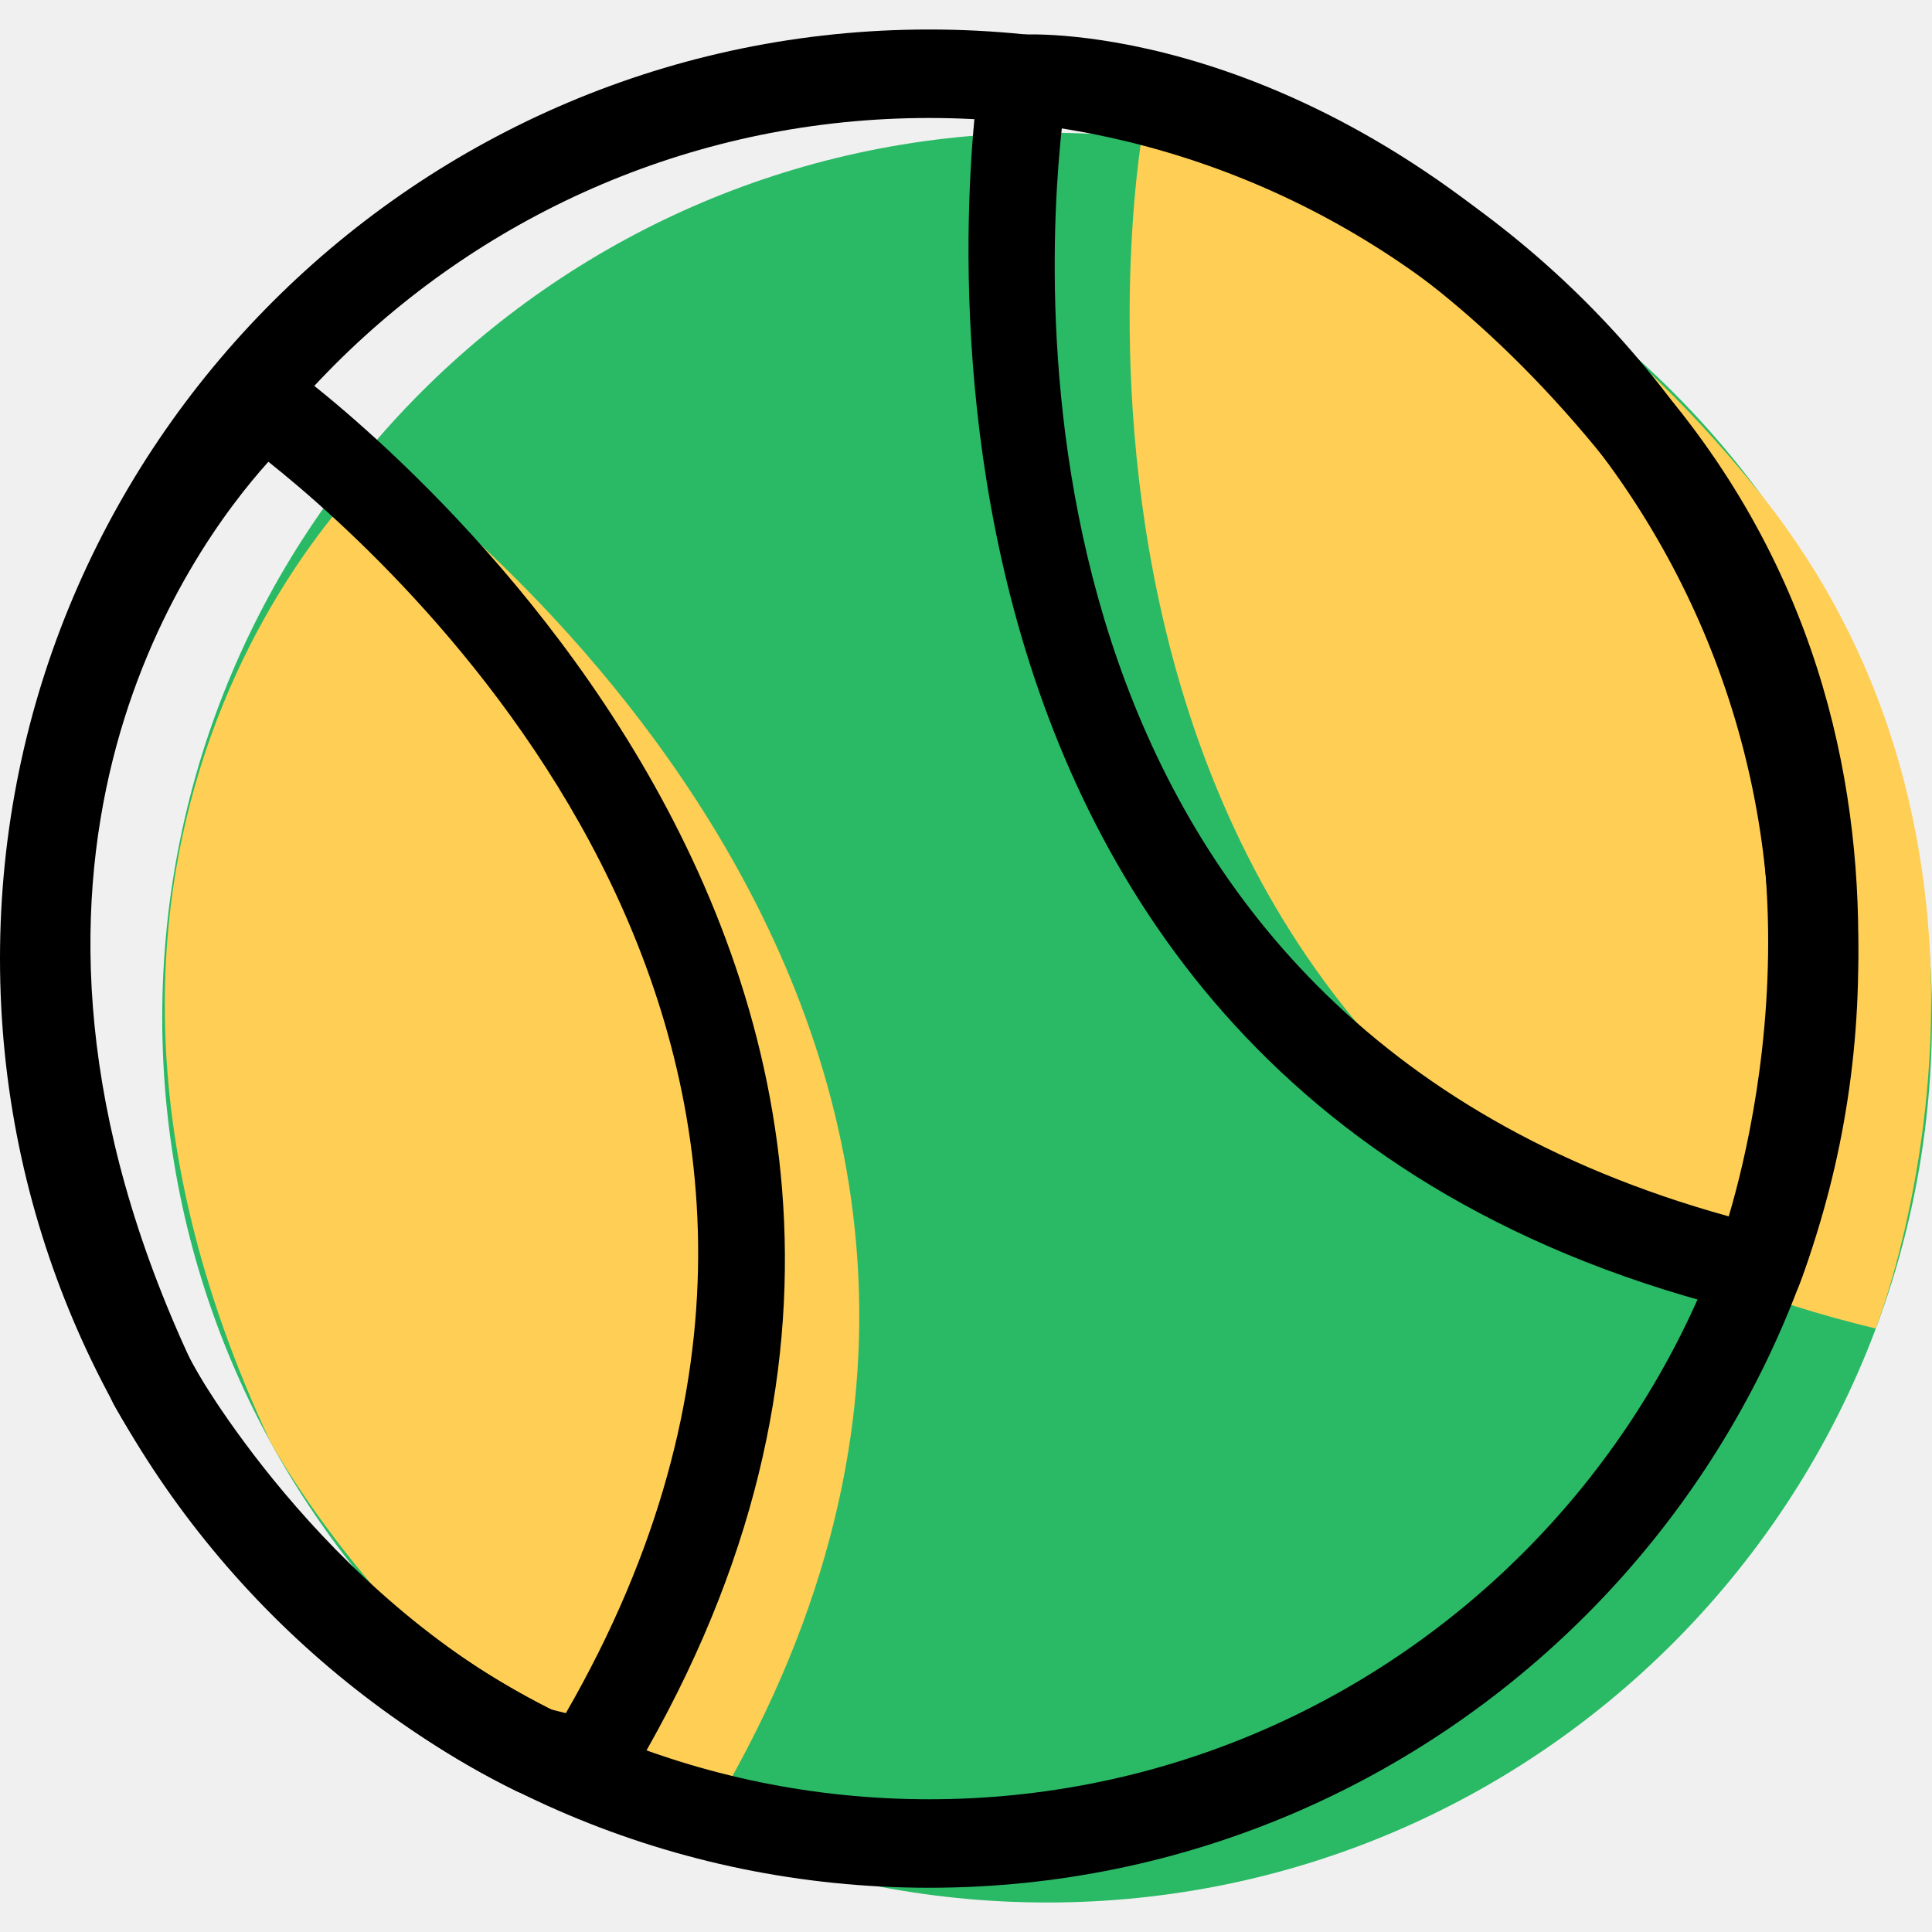
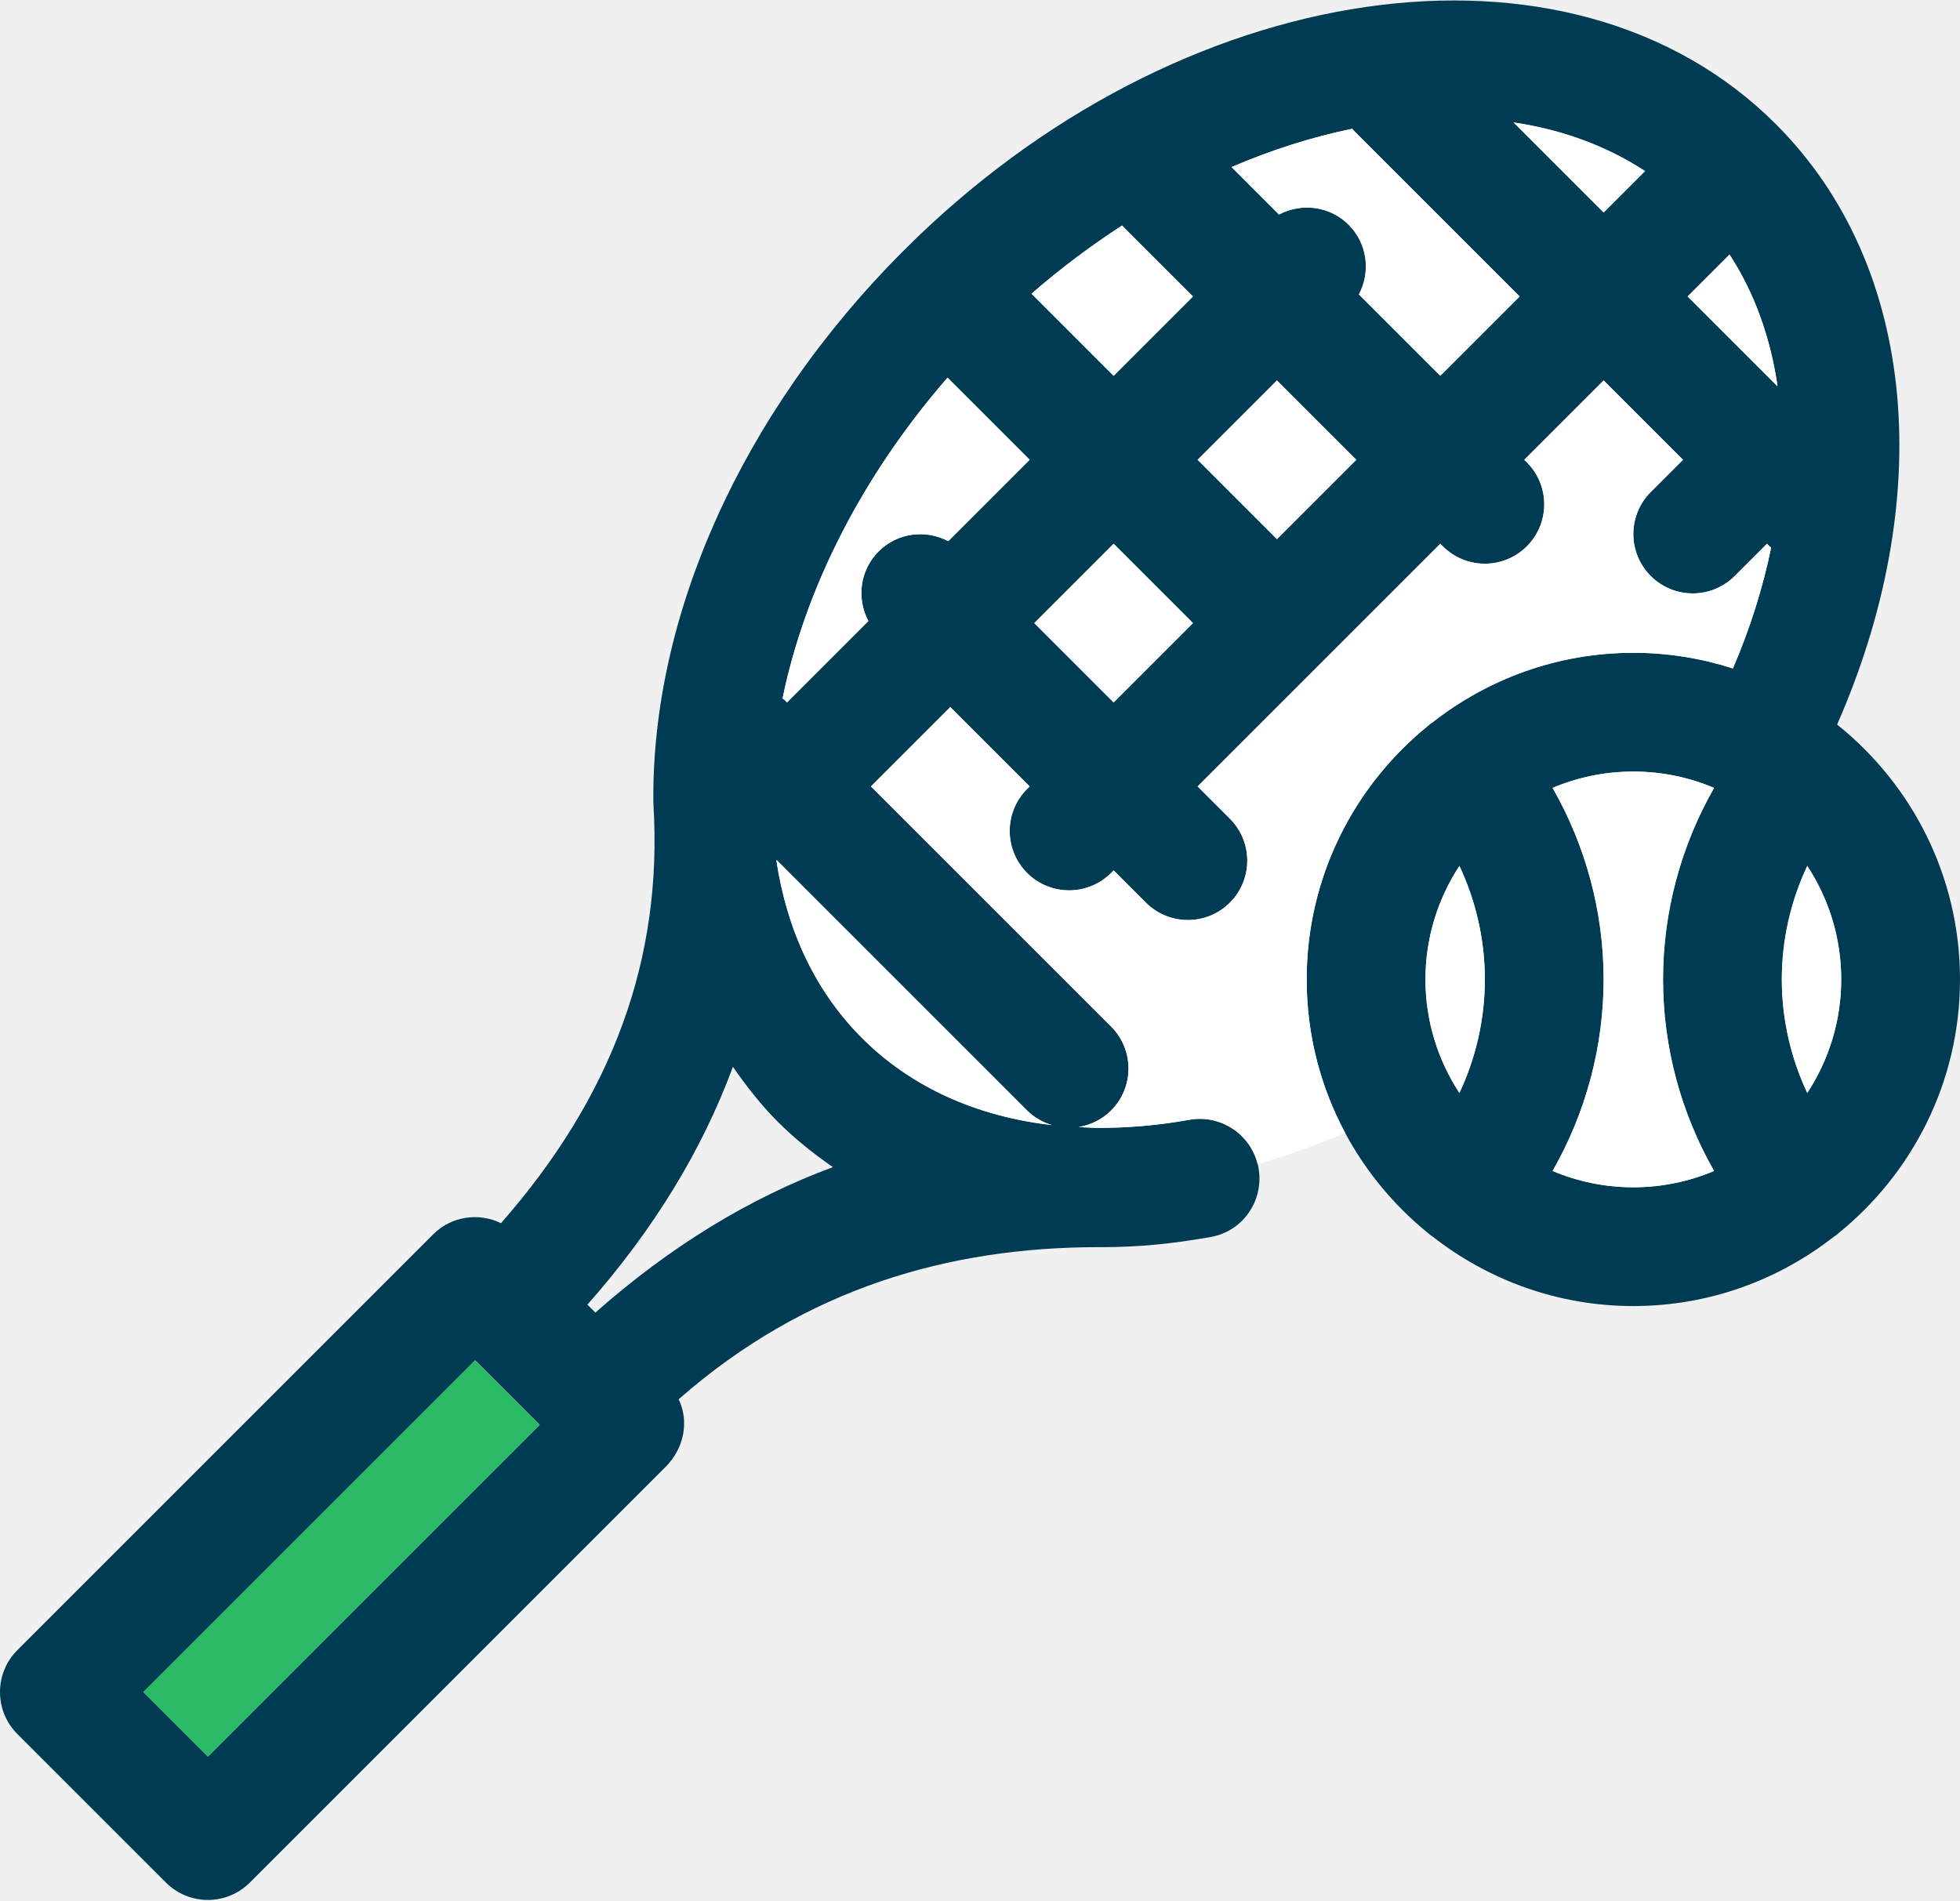
- <svg xmlns="http://www.w3.org/2000/svg" version="1.1" id="Capa_1" x="0px" y="0px" viewBox="0 0 65.5 65.5" style="enable-background:new 0 0 65.5 65.5;" xml:space="preserve">
-   <g>
-     <g id="group-10svg">
-       <path id="path-1_1_" style="fill:#2ABA66;" d="M65.5,34.5c0,16.569-13.431,30-30,30s-30-13.431-30-30s13.431-30,30-30    S65.5,17.931,65.5,34.5z" />
-       <path id="path-2_1_" style="fill:#FFCE54;" d="M38.707,4.672c0,0-5.634,33.009,24.885,40.369c0,0,6.215-15.697-3.957-28.359    C49.462,4.019,38.707,4.672,38.707,4.672z" />
-       <path id="path-3_1_" style="fill:#FFCE54;" d="M23.904,61.805c16.375-26.784-10.949-46.142-10.949-46.142    S-0.69,27.836,9.157,48.865c0,0,4.5,8.349,12.986,12.501L23.904,61.805z" />
-       <path id="path-4_1_" d="M31.5,64C14.131,64,0,49.869,0,32.5S14.131,1,31.5,1S63,15.131,63,32.5S48.869,64,31.5,64z M31.5,4    C15.785,4,3,16.785,3,32.5S15.785,61,31.5,61S60,48.215,60,32.5S47.215,4,31.5,4z" />
-       <path id="path-5_1_" d="M59.592,44.542c-0.116,0-0.234-0.014-0.352-0.042C27.723,36.899,33.17,2.763,33.229,2.419    c0.116-0.683,0.696-1.198,1.387-1.245c0,0,0.125-0.008,0.364-0.008c1.957,0,12.208,0.607,21.824,12.576    c10.598,13.191,4.45,29.178,4.182,29.852C60.756,44.176,60.196,44.542,59.592,44.542z M36.012,4.216    c-0.668,5.978-1.804,30.275,22.597,37.022c1.137-3.845,3.74-15.803-4.144-25.617C46.853,6.145,39.051,4.488,36.012,4.216z" />
-       <path id="path-6_1_" d="M19.904,61.305c-0.12,0-0.242-0.014-0.363-0.044l-1.761-0.439c-0.102-0.025-0.202-0.062-0.296-0.108    C8.666,56.399,4.029,47.935,3.837,47.577C-6.404,25.712,7.811,12.673,7.956,12.544c0.52-0.466,1.294-0.51,1.866-0.104    c0.285,0.201,28.273,20.487,11.362,48.148C20.907,61.041,20.418,61.305,19.904,61.305z M18.662,57.95l0.522,0.13    c12.807-22.23-5.407-38.706-10.085-42.425C6.37,18.685-1.378,29.371,6.515,46.229C6.52,46.231,10.821,54.046,18.662,57.95z" />
+ <svg xmlns="http://www.w3.org/2000/svg" width="528px" height="512px" viewBox="0 0 528 512" version="1.1">
+   <defs />
+   <g id="Page-1" stroke="none" stroke-width="1" fill="none" fill-rule="evenodd">
+     <g id="ball">
+       <g id="Capa_1">
+         <g id="Group">
+           <path d="M528,263.872 C528,236.148 515.082,211.415 494.984,195.274 C494.953,195.247 494.929,195.213 494.898,195.186 C521.228,135.353 517.148,72.199 478.41,33.462 C423.02,-21.936 317.648,-6.706 243.539,67.411 C199.115,111.833 175.586,166.486 176,215.872 L176.031,216.845 C178.554,258.27 165.06,295.263 134.963,329.539 C129,326.644 121.633,327.608 116.688,332.559 L4.688,444.559 C-1.562,450.805 -1.562,460.938 4.688,467.184 L44.688,507.184 C47.809,510.309 51.907,511.872 56.001,511.872 C60.095,511.872 64.192,510.309 67.313,507.184 L179.313,395.184 C184.266,390.235 185.715,382.951 182.819,376.989 C217.096,346.89 256,336 296,336 L296,336 L297.293,336 C306.777,336 316.309,335.034 326.238,333.245 C334.933,331.679 340.59,323.317 339.023,314.617 C337.457,305.922 329.088,300.124 320.377,301.69 C311.738,303.246 303.364,303.92 295.354,303.856 C294.276,303.798 293.194,303.777 292.12,303.738 C291.604,303.72 291.103,303.652 290.589,303.627 C293.784,303.107 296.855,301.651 299.316,299.186 C305.566,292.94 305.564,282.806 299.314,276.56 L234.626,211.872 L256,190.497 L277.375,211.872 L276.687,212.56 C270.437,218.806 270.437,228.939 276.687,235.185 C279.808,238.31 283.906,239.873 287.999,239.873 C292.093,239.873 296.19,238.31 299.312,235.185 L300,234.497 L308.688,243.185 C311.809,246.31 315.907,247.873 320.001,247.873 C324.095,247.873 328.192,246.31 331.314,243.185 C337.564,236.939 337.564,226.806 331.314,220.56 L322.626,211.872 L388,146.497 L388.688,147.185 C391.809,150.31 395.907,151.873 400.001,151.873 C404.095,151.873 408.192,150.31 411.314,147.185 C417.564,140.939 417.564,130.806 411.314,124.56 L410.626,123.872 L432,102.497 L453.375,123.872 L444.687,132.56 C438.437,138.806 438.437,148.939 444.687,155.185 C447.808,158.31 451.906,159.873 456,159.873 C460.094,159.873 464.191,158.31 467.313,155.185 L476.001,146.497 L476.689,147.185 C476.824,147.319 476.982,147.409 477.121,147.538 C474.906,158.275 471.51,169.199 466.824,180.086 C458.361,177.37 449.357,175.873 440.002,175.873 C419.529,175.873 400.715,182.959 385.748,194.728 C385.558,194.874 385.348,194.972 385.162,195.127 C385.107,195.172 385.072,195.229 385.017,195.275 C364.918,211.416 352,236.148 352,263.872 C352,291.596 364.918,316.329 385.016,332.47 C385.071,332.517 385.11,332.575 385.164,332.622 C385.418,332.834 385.699,332.984 385.963,333.179 C400.895,344.847 419.625,351.872 440,351.872 C460.387,351.872 479.127,344.84 494.063,333.16 C494.319,332.971 494.594,332.826 494.84,332.619 C494.895,332.573 494.93,332.517 494.985,332.471 C515.082,316.329 528,291.596 528,263.872 L528,263.872 Z M480,263.872 C480,253.246 482.383,242.802 486.854,233.291 C492.618,242.092 496,252.588 496,263.872 C496,275.156 492.617,285.652 486.854,294.453 C482.383,284.942 480,274.499 480,263.872 L480,263.872 Z M443.156,46.092 L432,57.247 L407.742,32.988 C420.75,34.916 432.717,39.284 443.156,46.092 L443.156,46.092 Z M302.266,60.763 L321.375,79.872 L300,101.247 L277.877,79.123 C285.754,72.281 293.928,66.168 302.266,60.763 L302.266,60.763 Z M56,473.243 L38.629,455.872 L128,366.501 L145.371,383.872 L56,473.243 L56,473.243 Z M160.385,353.632 L158.24,351.487 C176.045,331.34 189.129,309.941 197.441,287.41 C201.068,292.643 204.996,297.69 209.589,302.283 C214.124,306.818 219.124,310.803 224.376,314.446 C201.879,322.763 180.504,335.848 160.385,353.632 L160.385,353.632 Z M283.375,303.115 C263.018,300.781 245.437,292.881 232.215,279.658 C219.43,266.872 211.918,250.297 209.145,231.763 C209.182,231.76 209.219,231.756 209.254,231.753 L276.688,299.186 C278.615,301.115 280.934,302.376 283.375,303.115 L283.375,303.115 Z M211.313,188.56 C211.159,188.405 210.977,188.301 210.817,188.154 C216.766,159.17 231.79,128.76 255.251,101.748 L277.376,123.872 L255.452,145.796 C249.409,142.598 241.77,143.47 236.688,148.559 C231.598,153.645 230.727,161.279 233.926,167.322 L212,189.247 L211.313,188.56 L211.313,188.56 Z M278.625,167.872 L300,146.497 L321.375,167.872 L300,189.247 L278.625,167.872 L278.625,167.872 Z M344,145.247 L322.625,123.872 L344,102.497 L365.375,123.872 L344,145.247 L344,145.247 Z M388,101.247 L366.074,79.322 C369.273,73.279 368.402,65.645 363.312,60.559 C358.23,55.47 350.591,54.598 344.548,57.796 L331.765,45.011 C342.644,40.333 353.552,36.891 364.283,34.688 C364.429,34.847 364.533,35.029 364.687,35.184 L409.375,79.872 L388,101.247 L388,101.247 Z M465.914,68.582 C472.703,78.994 476.926,91.013 478.844,103.983 C478.811,103.985 478.778,103.99 478.746,103.992 L454.625,79.872 L465.914,68.582 L465.914,68.582 Z M384,263.872 C384,252.588 387.383,242.092 393.146,233.291 C397.617,242.802 400,253.246 400,263.872 C400,274.498 397.617,284.941 393.146,294.454 C387.383,285.653 384,275.156 384,263.872 L384,263.872 Z M418.25,315.475 C427.189,299.843 432,282.042 432,263.872 C432,245.701 427.189,227.9 418.252,212.269 C424.941,209.439 432.291,207.872 440,207.872 C447.709,207.872 455.059,209.439 461.748,212.269 C452.811,227.9 448,245.701 448,263.872 C448,282.043 452.811,299.844 461.748,315.475 C455.059,318.305 447.709,319.872 440,319.872 C432.291,319.872 424.941,318.305 418.25,315.475 L418.25,315.475 Z" id="Shape" fill="#003B54" />
+           <g transform="translate(384, 207)" id="Shape" fill="#FFFFFF">
+             <path d="M56,112.872 C63.709,112.872 71.059,111.305 77.748,108.475 C68.811,92.844 64,75.044 64,56.872 C64,38.7 68.811,20.9 77.748,5.27 C71.059,2.44 63.709,0.872 56,0.872 C48.291,0.872 40.941,2.439 34.252,5.27 C43.189,20.9 48,38.701 48,56.872 C48,75.041 43.189,92.842 34.25,108.475 C40.941,111.305 48.291,112.872 56,112.872 L56,112.872 Z" />
+             <path d="M9.146,87.454 C13.617,77.941 16,67.498 16,56.872 C16,46.246 13.617,35.802 9.146,26.291 C3.382,35.092 0,45.588 0,56.872 C0,68.156 3.383,78.653 9.146,87.454 L9.146,87.454 Z" />
+             <path d="M102.854,26.291 C98.383,35.802 96,46.245 96,56.872 C96,67.499 98.383,77.942 102.854,87.453 C108.618,78.652 112,68.156 112,56.872 C112,45.588 108.617,35.092 102.854,26.291 L102.854,26.291 Z" />
+           </g>
+           <rect id="Rectangle-path" fill="#2ABA66" transform="translate(91.99769, 419.8762) rotate(225) translate(-91.99769, -419.8762) " x="79.715" y="356.682" width="24.566" height="126.389" />
+           <g transform="translate(209, 32)" fill="#FFFFFF">
+             <path d="M234.156,14.092 C223.716,7.284 211.75,2.916 198.742,0.988 L223,25.247 L234.156,14.092 L234.156,14.092 Z" id="Shape" />
+             <path d="M269.844,71.983 C267.926,59.013 263.703,46.994 256.914,36.582 L245.625,47.872 L269.746,71.992 C269.777,71.99 269.811,71.986 269.844,71.983 L269.844,71.983 Z" id="Shape" />
+             <path d="M179,69.247 L200.375,47.872 L155.687,3.184 C155.533,3.03 155.429,2.847 155.283,2.688 C144.553,4.891 133.644,8.332 122.765,13.011 L135.548,25.796 C141.591,22.598 149.23,23.47 154.312,28.559 C159.402,33.645 160.273,41.279 157.074,47.322 L179,69.247 L179,69.247 Z" id="Shape" />
+             <path d="M143,231.872 C143,204.148 155.918,179.416 176.016,163.274 C176.071,163.228 176.106,163.171 176.161,163.126 C176.347,162.971 176.557,162.873 176.747,162.727 C191.714,150.958 210.528,143.872 231.001,143.872 C240.356,143.872 249.36,145.369 257.823,148.085 C262.508,137.198 265.905,126.274 268.12,115.537 C267.981,115.408 267.823,115.318 267.688,115.184 L267,114.497 L258.312,123.185 C255.191,126.31 251.093,127.873 246.999,127.873 C242.905,127.873 238.808,126.31 235.686,123.185 C229.436,116.939 229.436,106.806 235.686,100.56 L244.374,91.872 L223,70.497 L201.625,91.872 L202.313,92.56 C208.563,98.806 208.563,108.939 202.313,115.185 C199.192,118.31 195.094,119.873 191,119.873 C186.906,119.873 182.809,118.31 179.687,115.185 L179,114.497 L113.625,179.872 L122.313,188.56 C128.563,194.806 128.563,204.939 122.313,211.185 C119.192,214.31 115.094,215.873 111,215.873 C106.906,215.873 102.809,214.31 99.687,211.185 L91,202.497 L90.312,203.185 C87.191,206.31 83.093,207.873 78.999,207.873 C74.905,207.873 70.808,206.31 67.687,203.185 C61.437,196.939 61.437,186.806 67.687,180.56 L68.375,179.872 L47,158.498 L25.625,179.873 L90.313,244.561 C96.563,250.807 96.565,260.941 90.315,267.187 C87.854,269.652 84.784,271.108 81.588,271.628 C82.102,271.653 82.603,271.72 83.119,271.739 C84.193,271.778 85.275,271.799 86.353,271.857 C94.363,271.921 102.737,271.247 111.376,269.691 C119.744,268.186 127.778,273.486 129.788,281.613 C137.634,279.391 145.515,276.584 153.358,273.203 C146.756,260.877 143,246.811 143,231.872 L143,231.872 Z" id="Shape" />
+             <rect id="Rectangle-path" transform="translate(135.0012, 91.875) rotate(225) translate(-135.0012, -91.875) " x="119.887" y="76.761" width="30.229" height="30.229" />
+             <path d="M0.254,199.752 C0.219,199.755 0.182,199.759 0.145,199.762 C2.919,218.296 10.43,234.871 23.215,247.657 C36.438,260.88 54.018,268.779 74.375,271.114 C71.934,270.376 69.615,269.115 67.687,267.184 L0.254,199.752 L0.254,199.752 Z" id="Shape" />
+             <rect id="Rectangle-path" transform="translate(91.00069, 135.8751) rotate(225) translate(-91.00069, -135.8751) " x="75.886" y="120.761" width="30.229" height="30.229" />
+             <path d="M93.266,28.763 C84.928,34.168 76.754,40.282 68.877,47.124 L91,69.247 L112.375,47.872 L93.266,28.763 L93.266,28.763 Z" id="Shape" />
+             <path d="M46.451,113.797 L68.375,91.873 L46.25,69.749 C22.789,96.761 7.766,127.17 1.816,156.155 C1.976,156.302 2.158,156.406 2.312,156.561 L3,157.249 L24.926,135.324 C21.727,129.281 22.598,121.647 27.688,116.561 C32.77,111.471 40.408,110.599 46.451,113.797 L46.451,113.797 Z" id="Shape" />
+           </g>
+         </g>
+       </g>
    </g>
  </g>
-   <g>
- </g>
-   <g>
- </g>
-   <g>
- </g>
-   <g>
- </g>
-   <g>
- </g>
-   <g>
- </g>
-   <g>
- </g>
-   <g>
- </g>
-   <g>
- </g>
-   <g>
- </g>
-   <g>
- </g>
-   <g>
- </g>
-   <g>
- </g>
-   <g>
- </g>
-   <g>
- </g>
</svg>
